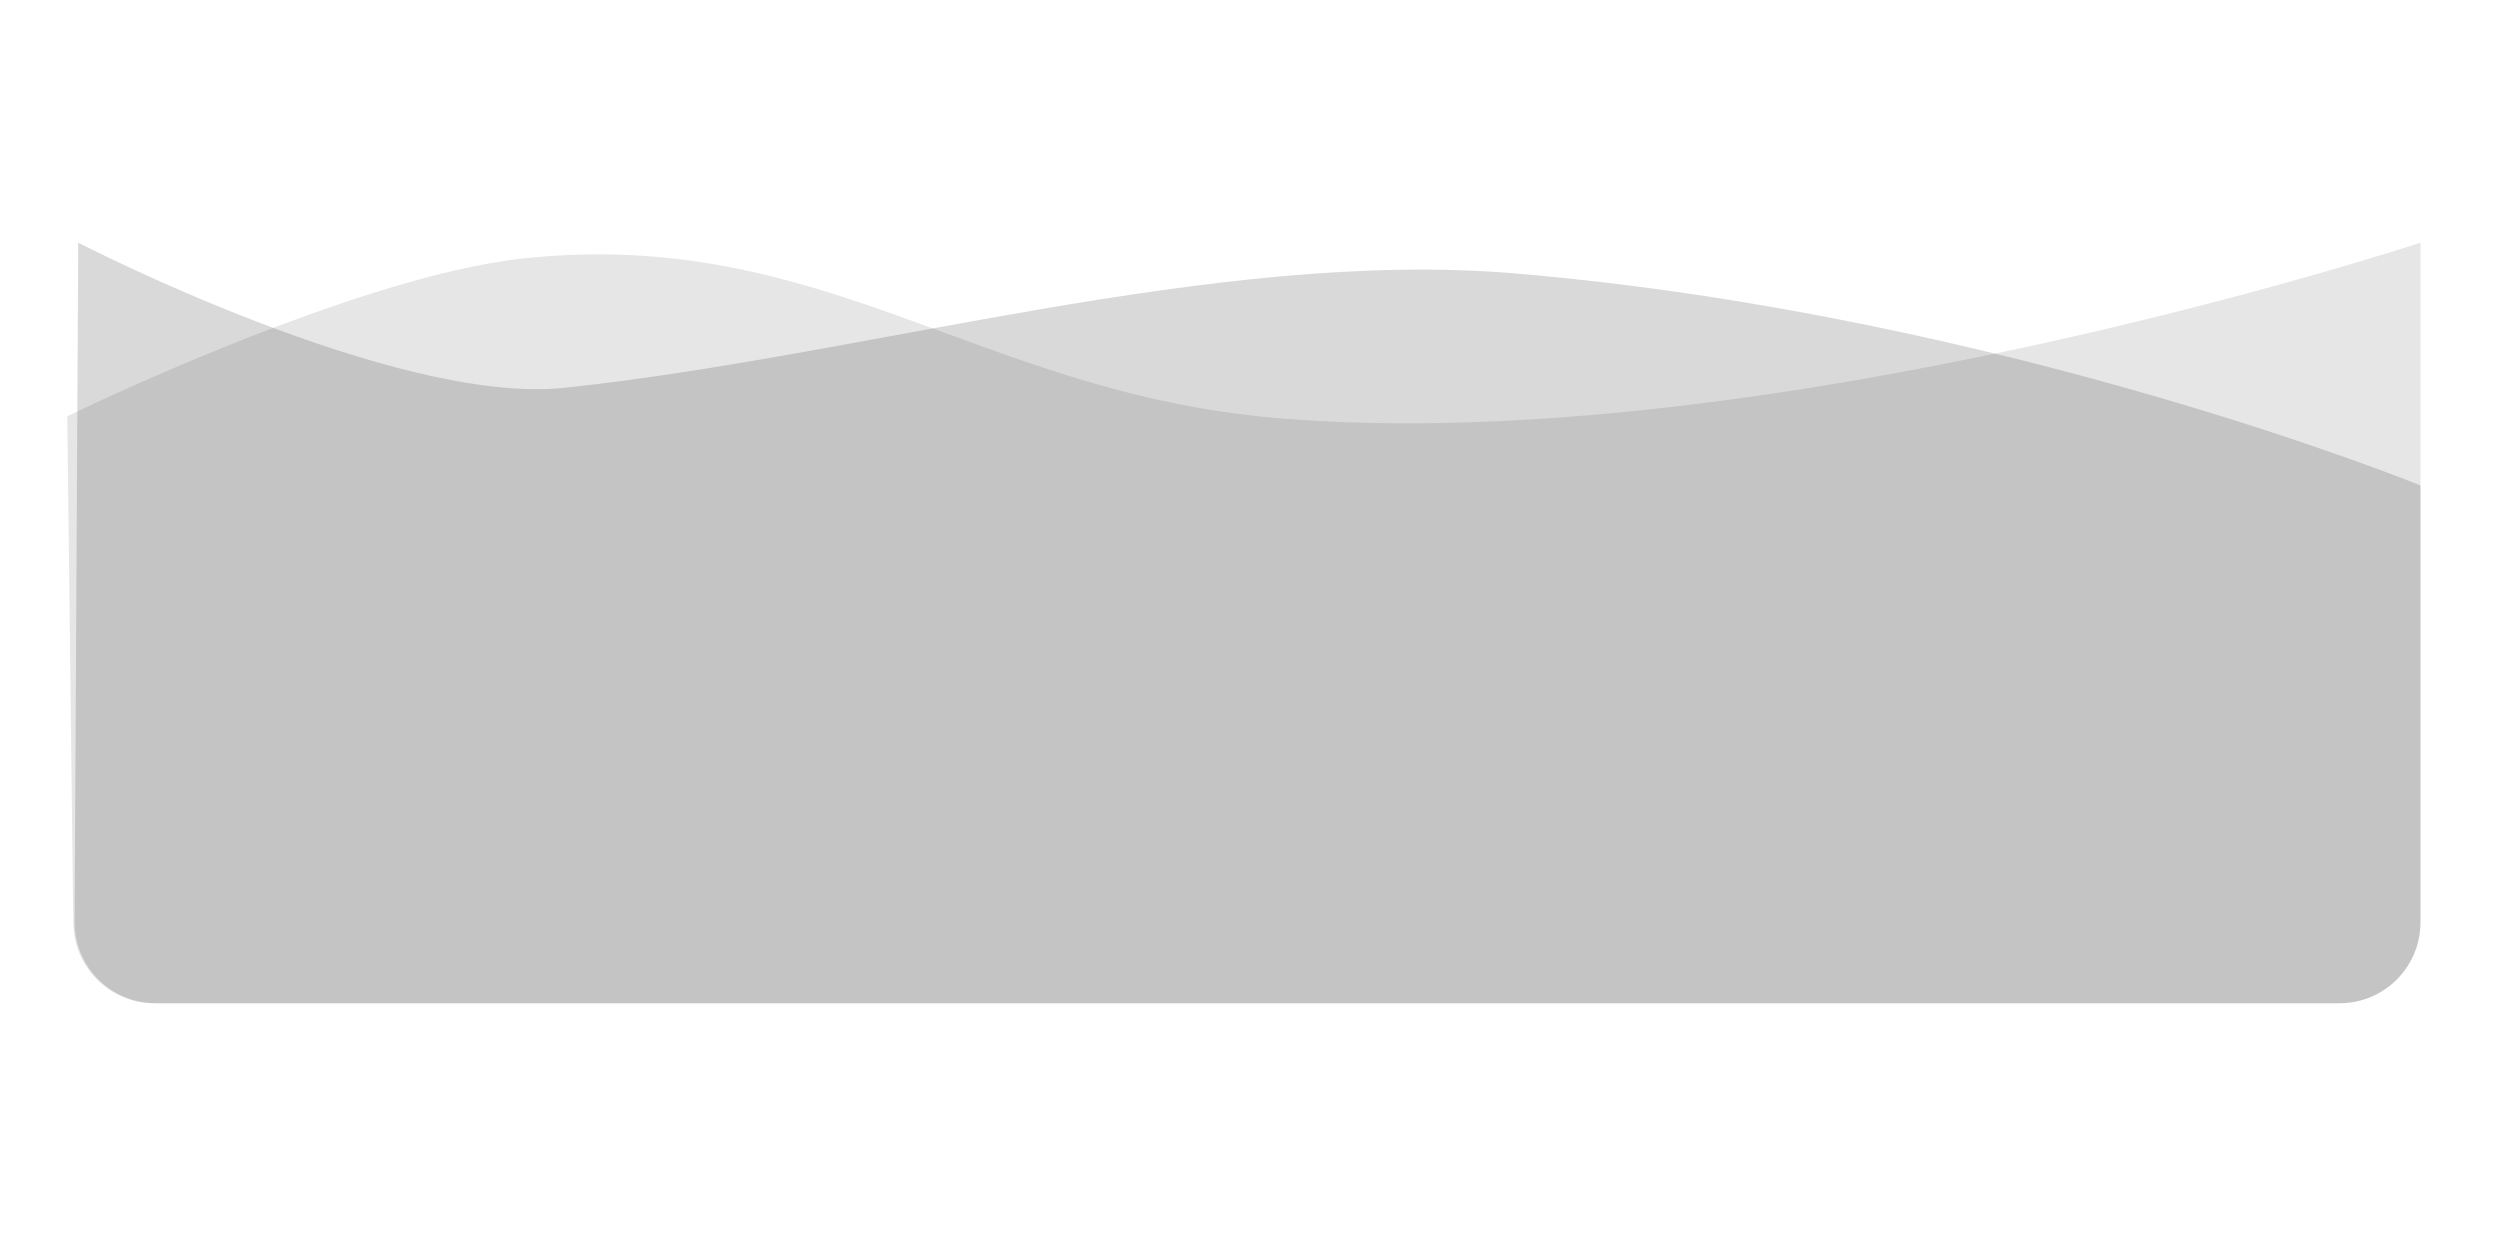
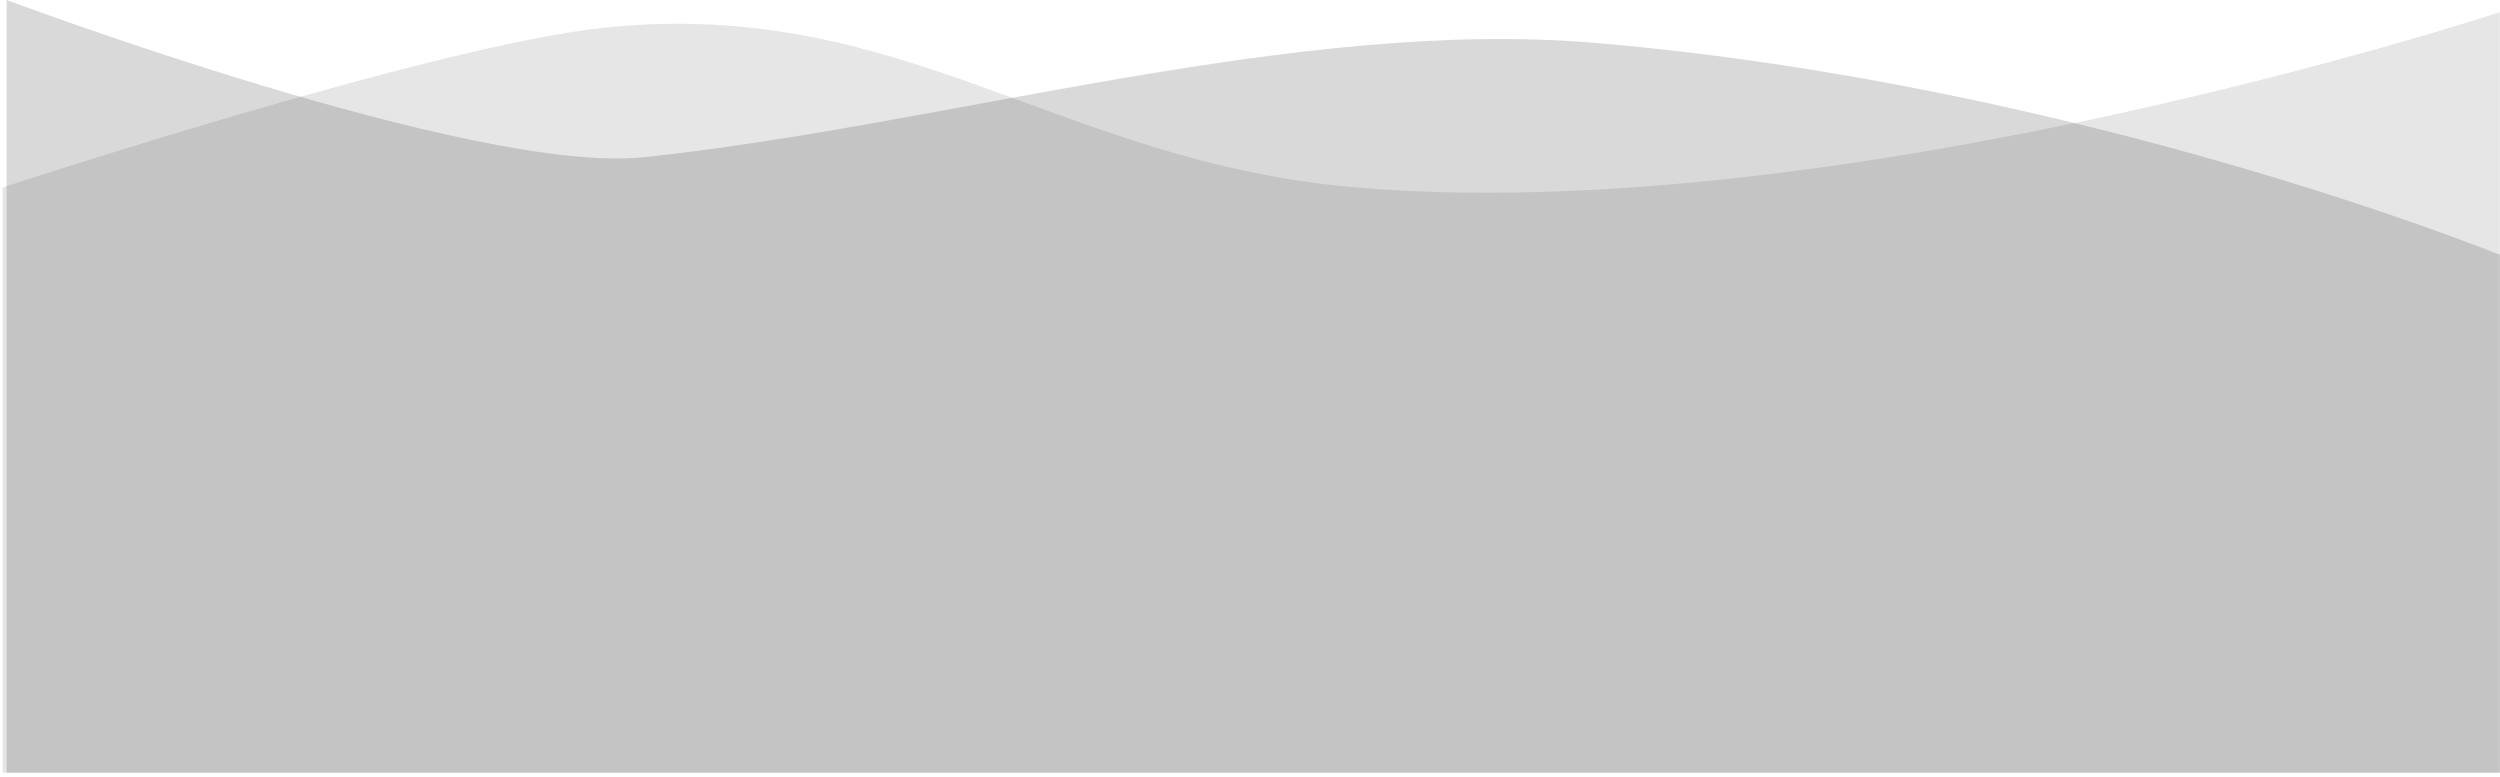
- <svg xmlns="http://www.w3.org/2000/svg" width="309" height="154" viewBox="0 0 309 154" fill="none">
-   <path d="M8.317 51.452C8.317 51.452 43.773 34.137 64.792 31.929C101.817 28.041 120.977 48.552 157.89 51.68C218.005 56.775 299.169 30 299.169 30L299.169 114C299.169 119.523 294.692 124 289.169 124L19.052 124C13.575 124 9.117 119.594 9.053 114.117L8.317 51.452Z" fill="black" fill-opacity="0.1" />
-   <path d="M9.669 30C9.669 30 48.729 50.14 69.749 47.932C106.774 44.043 150.352 30.665 187.266 33.794C247.38 38.889 299.169 60 299.169 60L299.169 114C299.169 119.523 294.691 124 289.169 124L19.222 124C13.678 124 9.193 119.49 9.222 113.947L9.669 30Z" fill="black" fill-opacity="0.15" />
+ <svg xmlns="http://www.w3.org/2000/svg" width="309" height="96" viewBox="0 0 309 96" fill="none">
+   <path d="M0.318 23.18C0.318 23.18 53.59 5.637 74.61 3.429C111.635 -0.46 130.794 20.052 167.708 23.18C227.822 28.275 308.986 1.5 308.986 1.5V95.5L0.318 95.5L0.318 23.18Z" fill="black" fill-opacity="0.1" />
+   <path d="M0.818 0C0.818 0 58.547 21.64 79.567 19.432C116.592 15.543 160.169 2.165 197.083 5.294C257.197 10.389 308.986 31.5 308.986 31.5L308.986 95.5L0.818 95.5L0.818 0Z" fill="black" fill-opacity="0.15" />
</svg>
